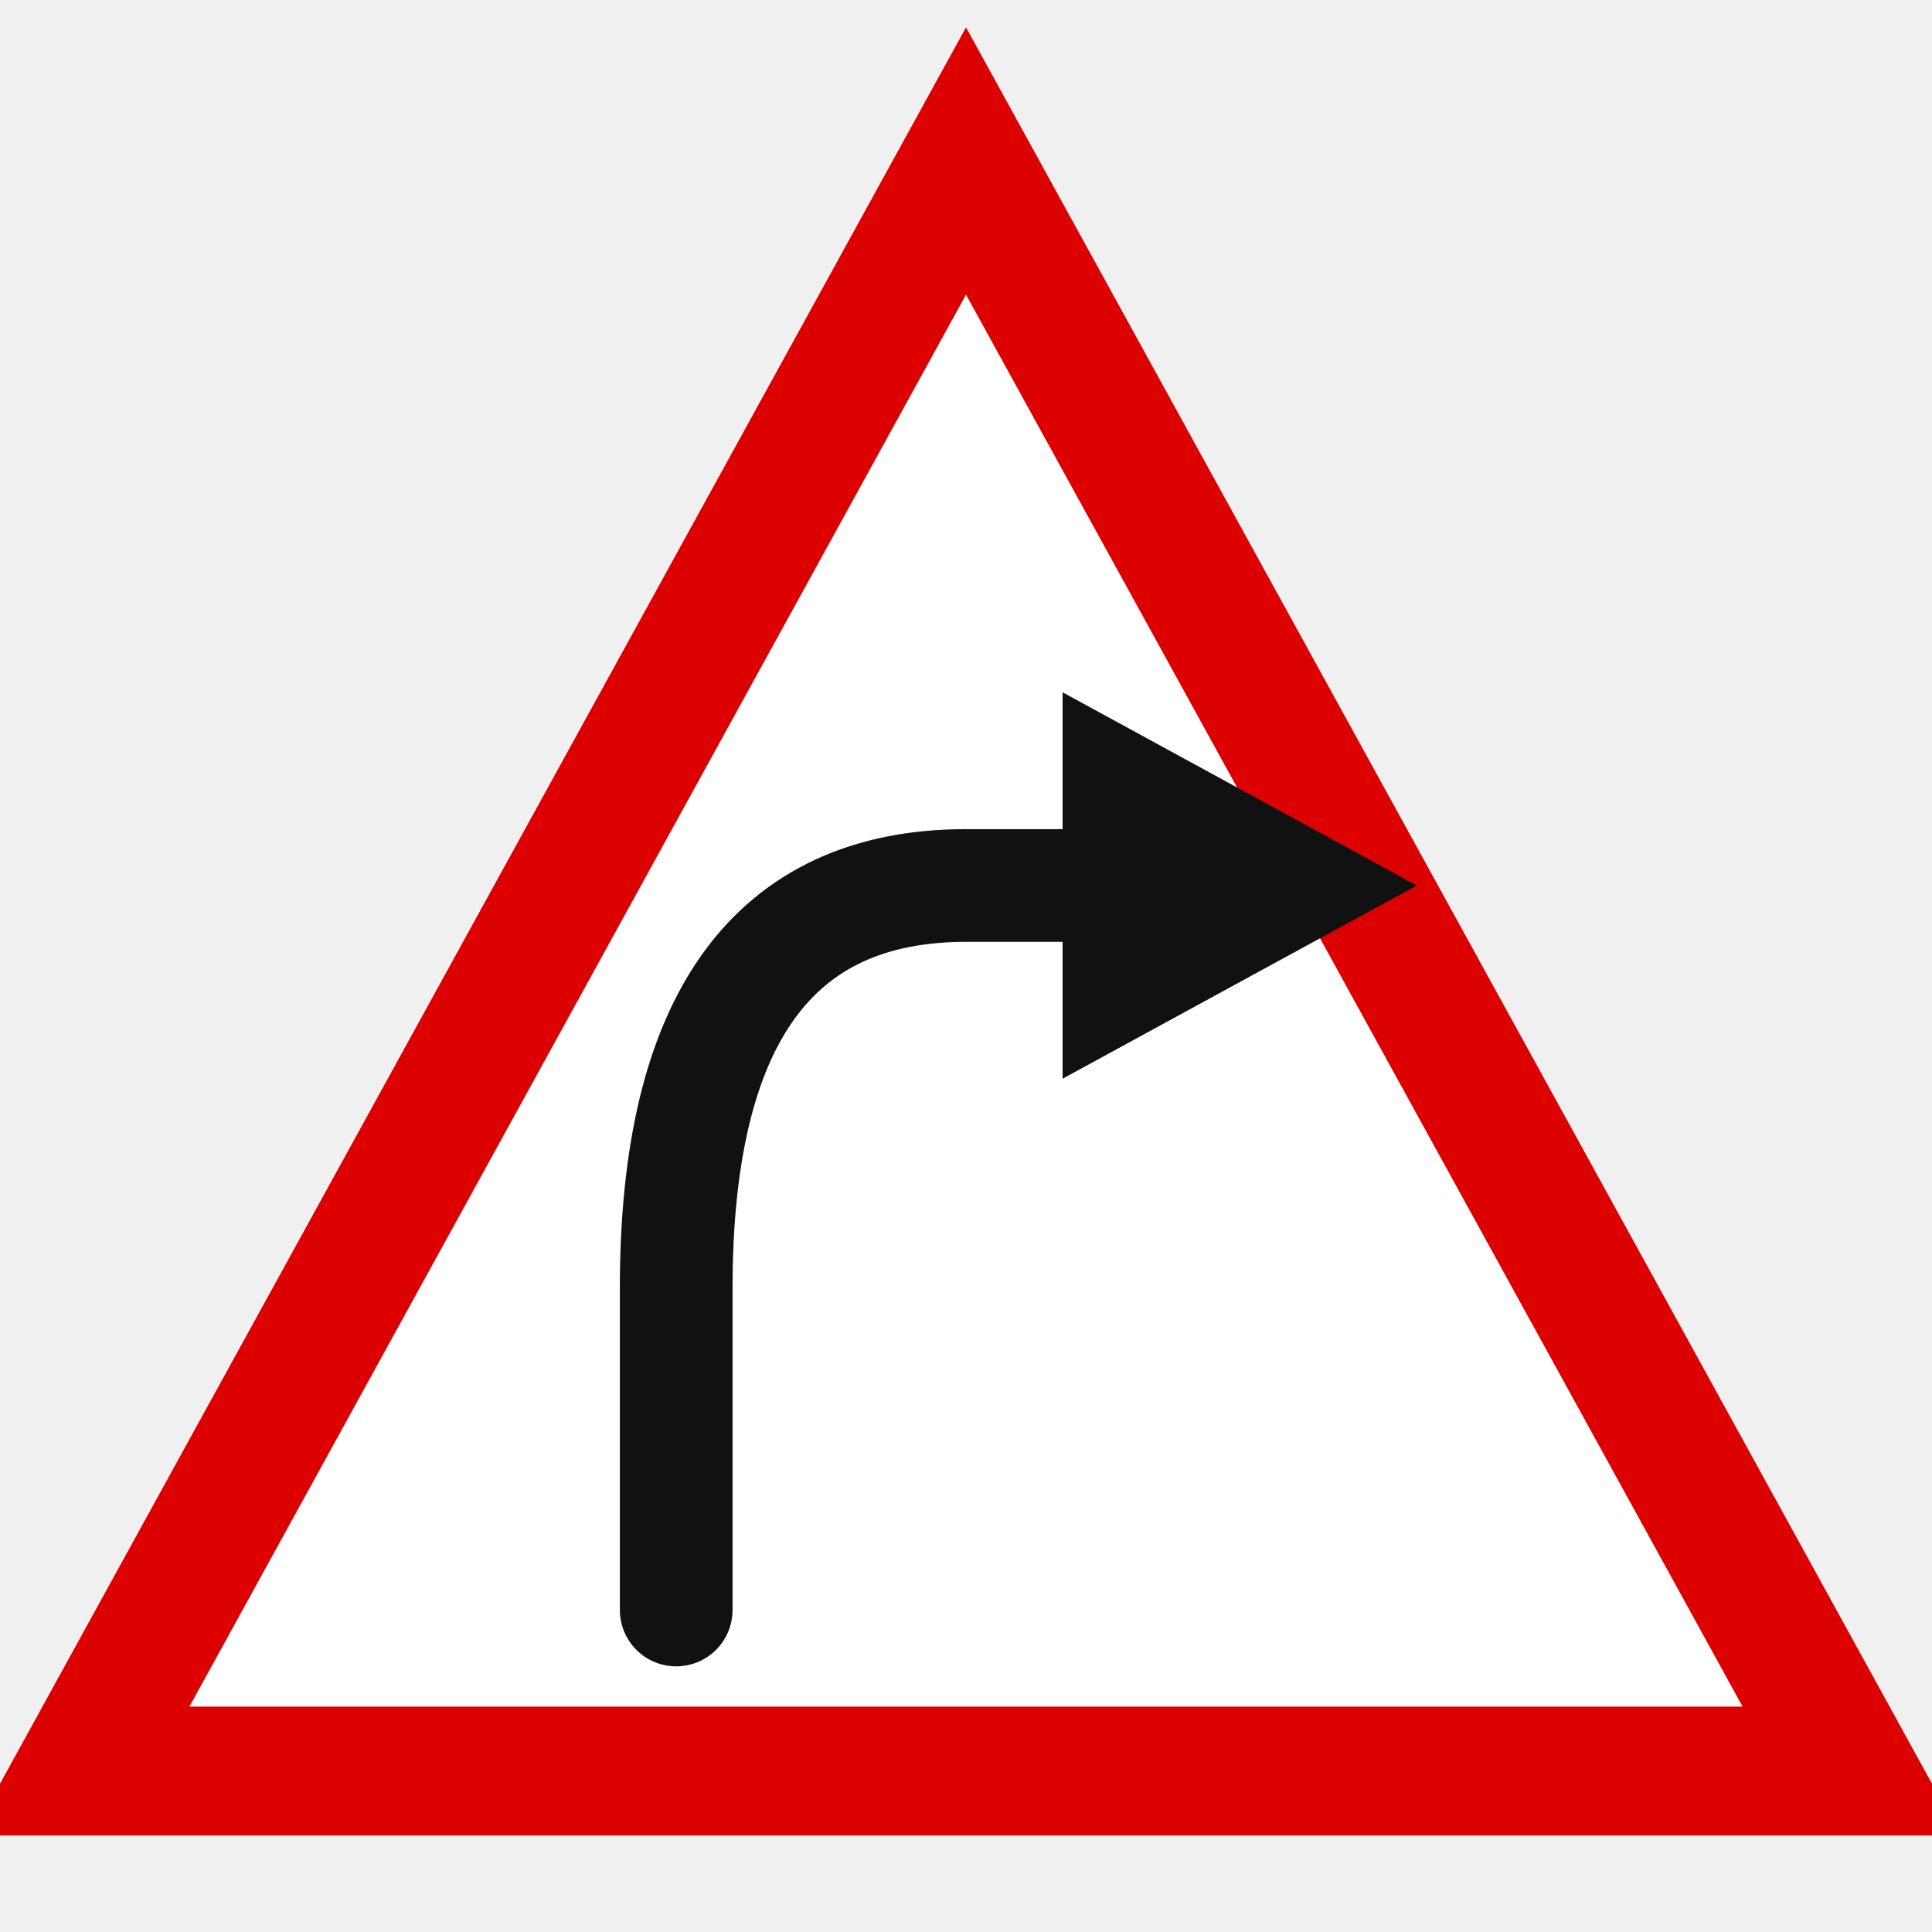
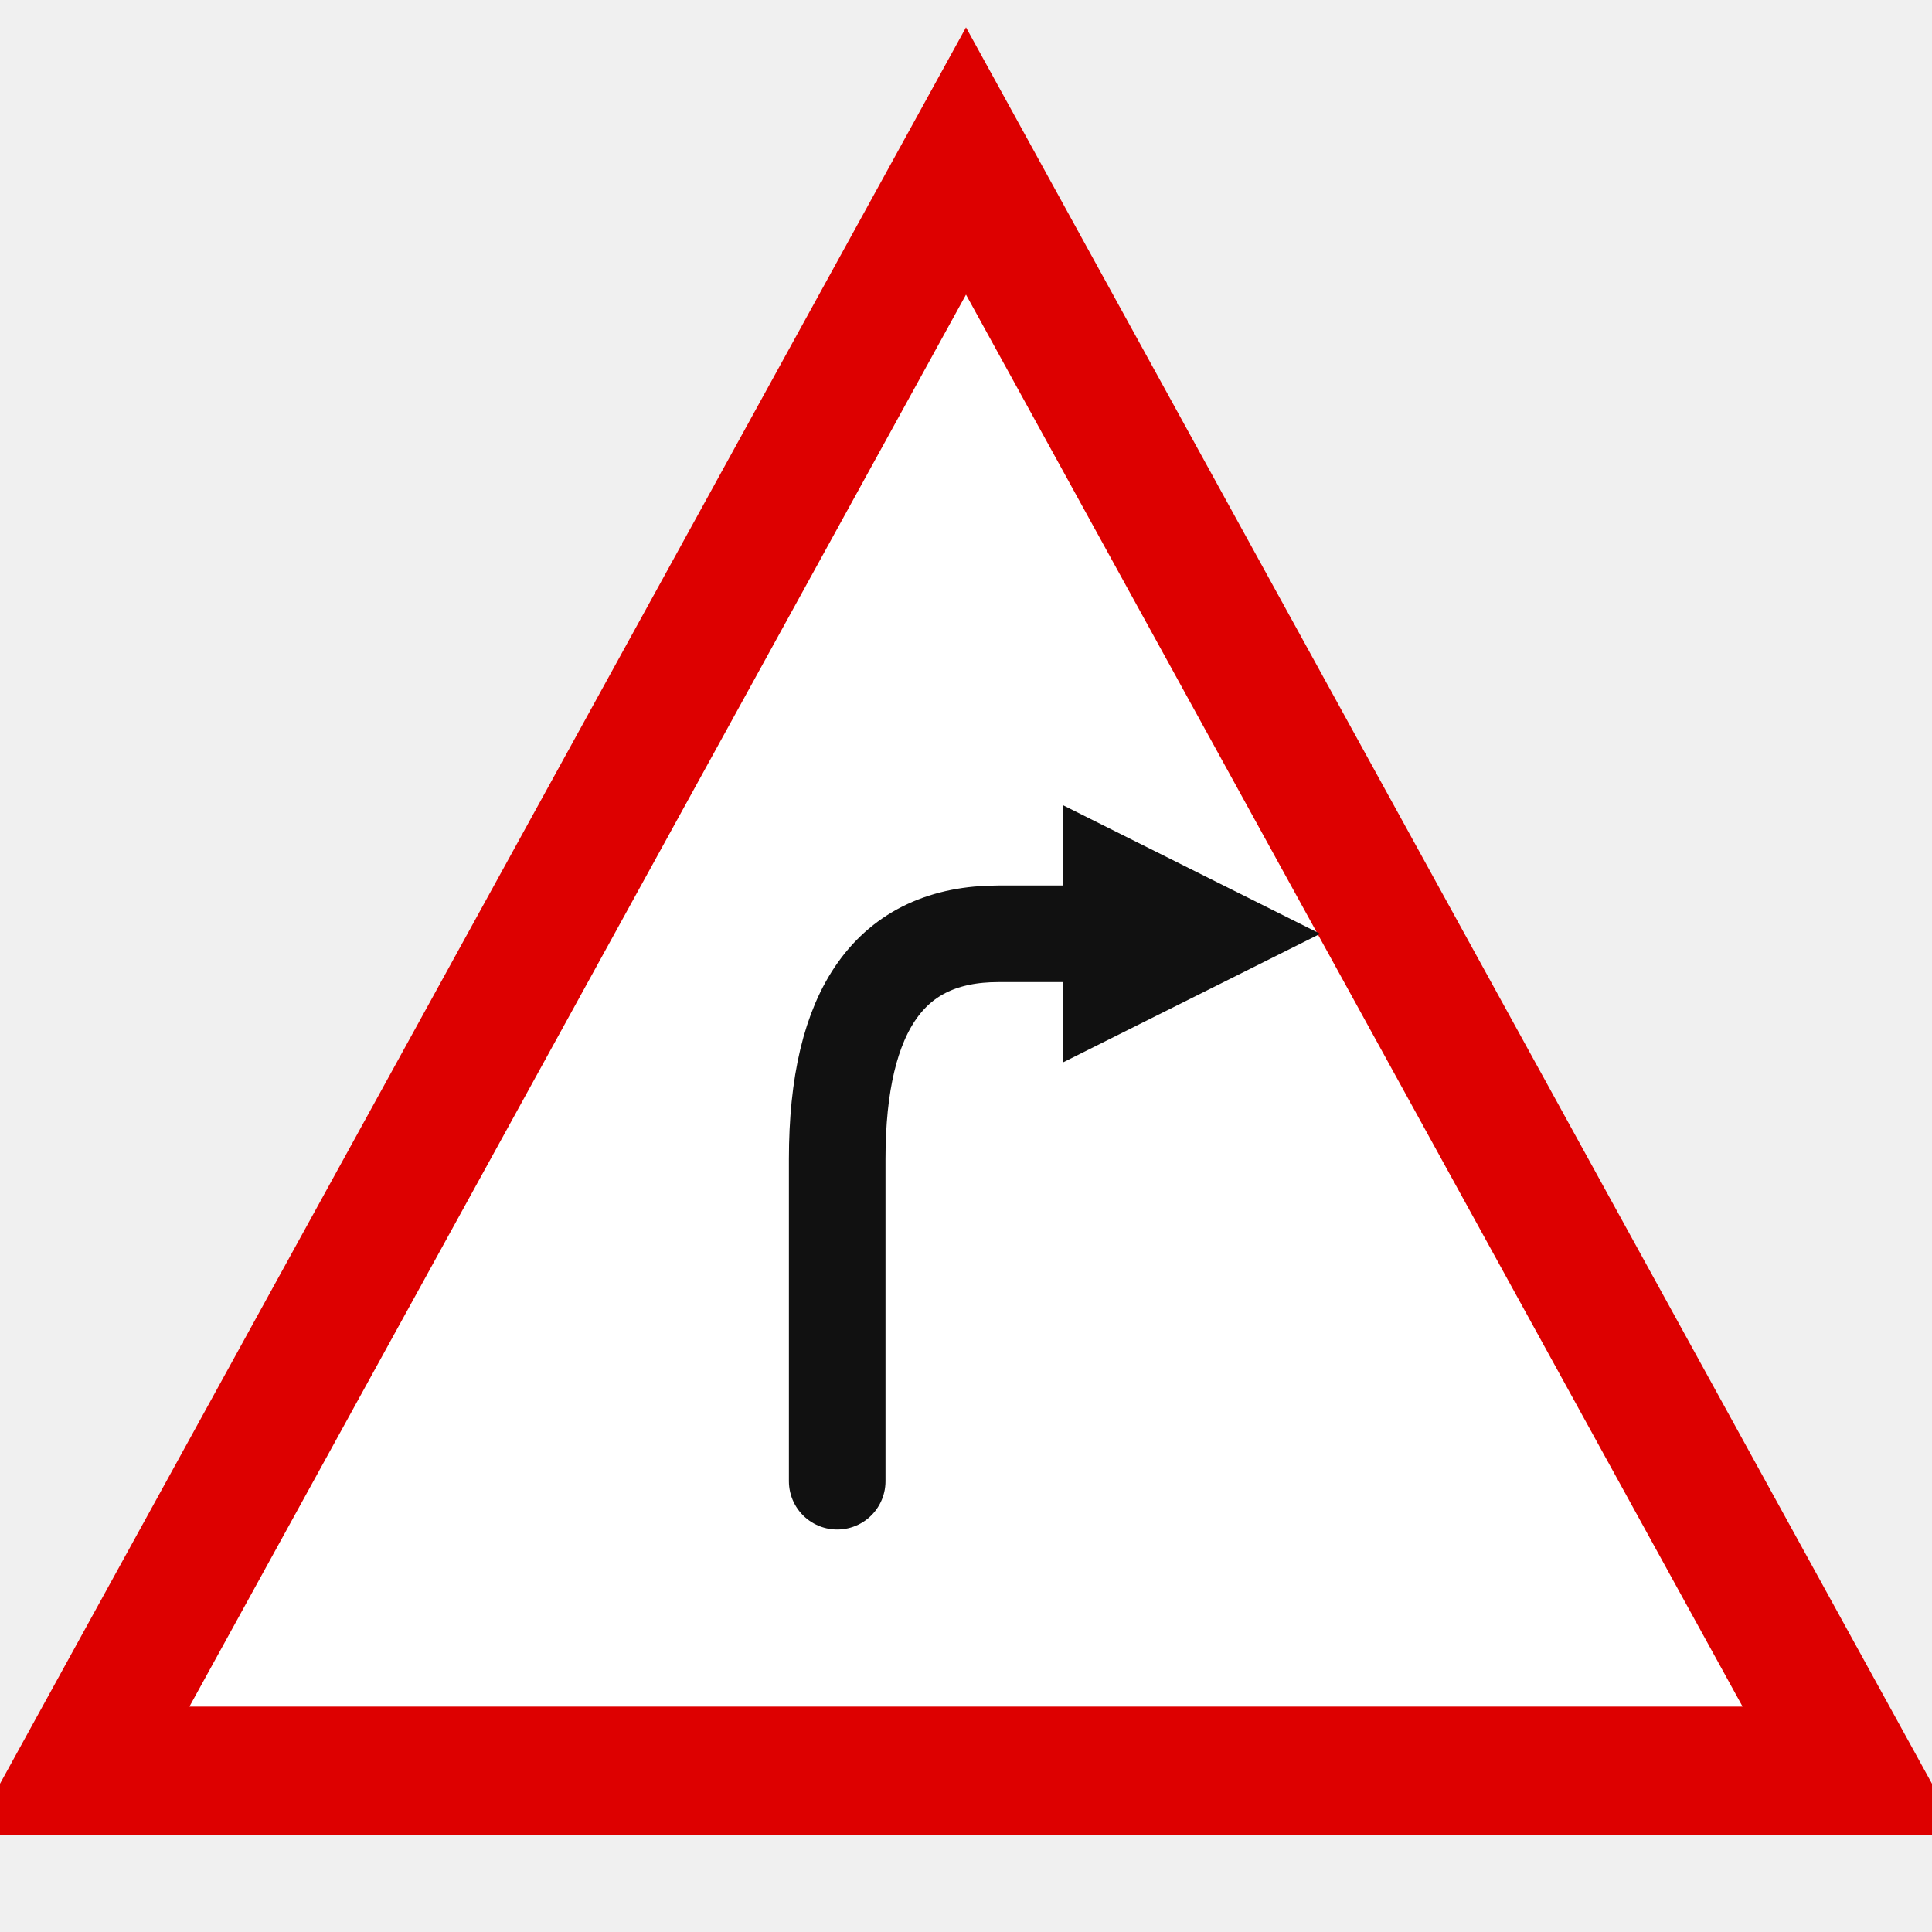
<svg xmlns="http://www.w3.org/2000/svg" preserveAspectRatio="none" viewBox="0 0 120 120" fill="none">
  <polygon points="60,10 115,110 5,110" fill="#FFFFFF" stroke="#DD0000" stroke-width="8" />
-   <path d="M42 100 L42 80 Q42 55 60 55 L72 55" fill="none" stroke="#111111" stroke-width="7" stroke-linecap="round" stroke-linejoin="round" />
-   <polygon points="88,55 66,43 66,67" fill="#111111" />
+   <path d="M52 92 L52 72 Q52 58 62 58 L70 58" fill="none" stroke="#111111" stroke-width="6" stroke-linecap="round" stroke-linejoin="round" />
+   <polygon points="82,58 66,50 66,66" fill="#111111" />
</svg>
